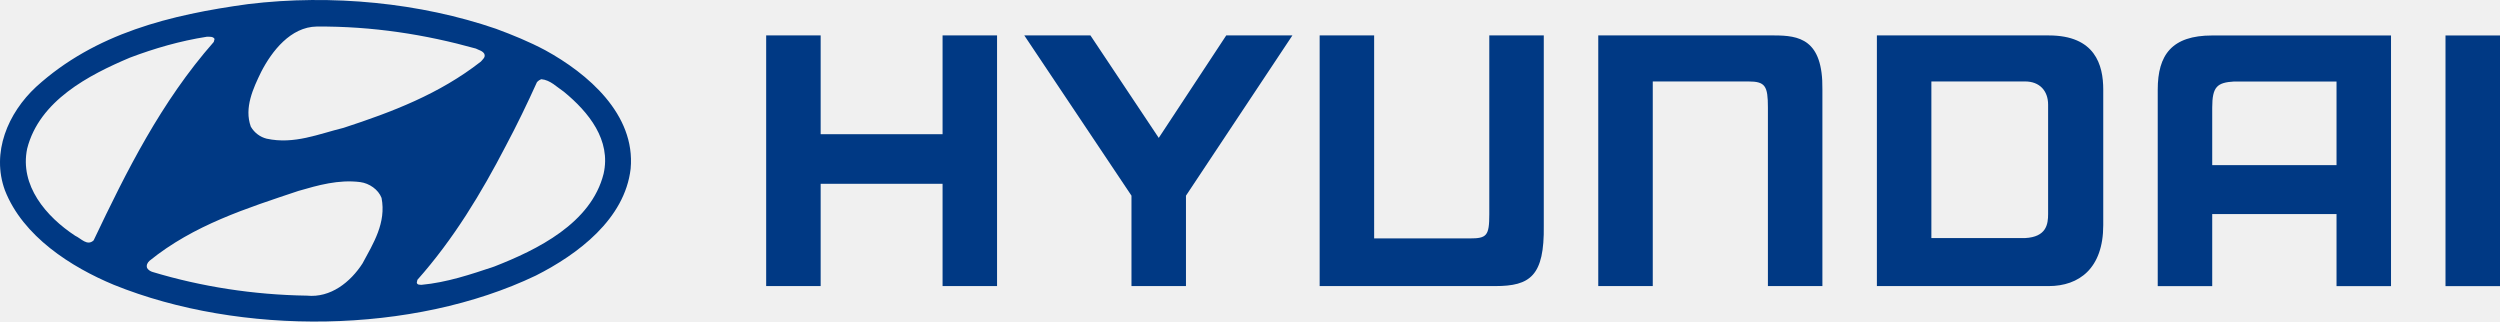
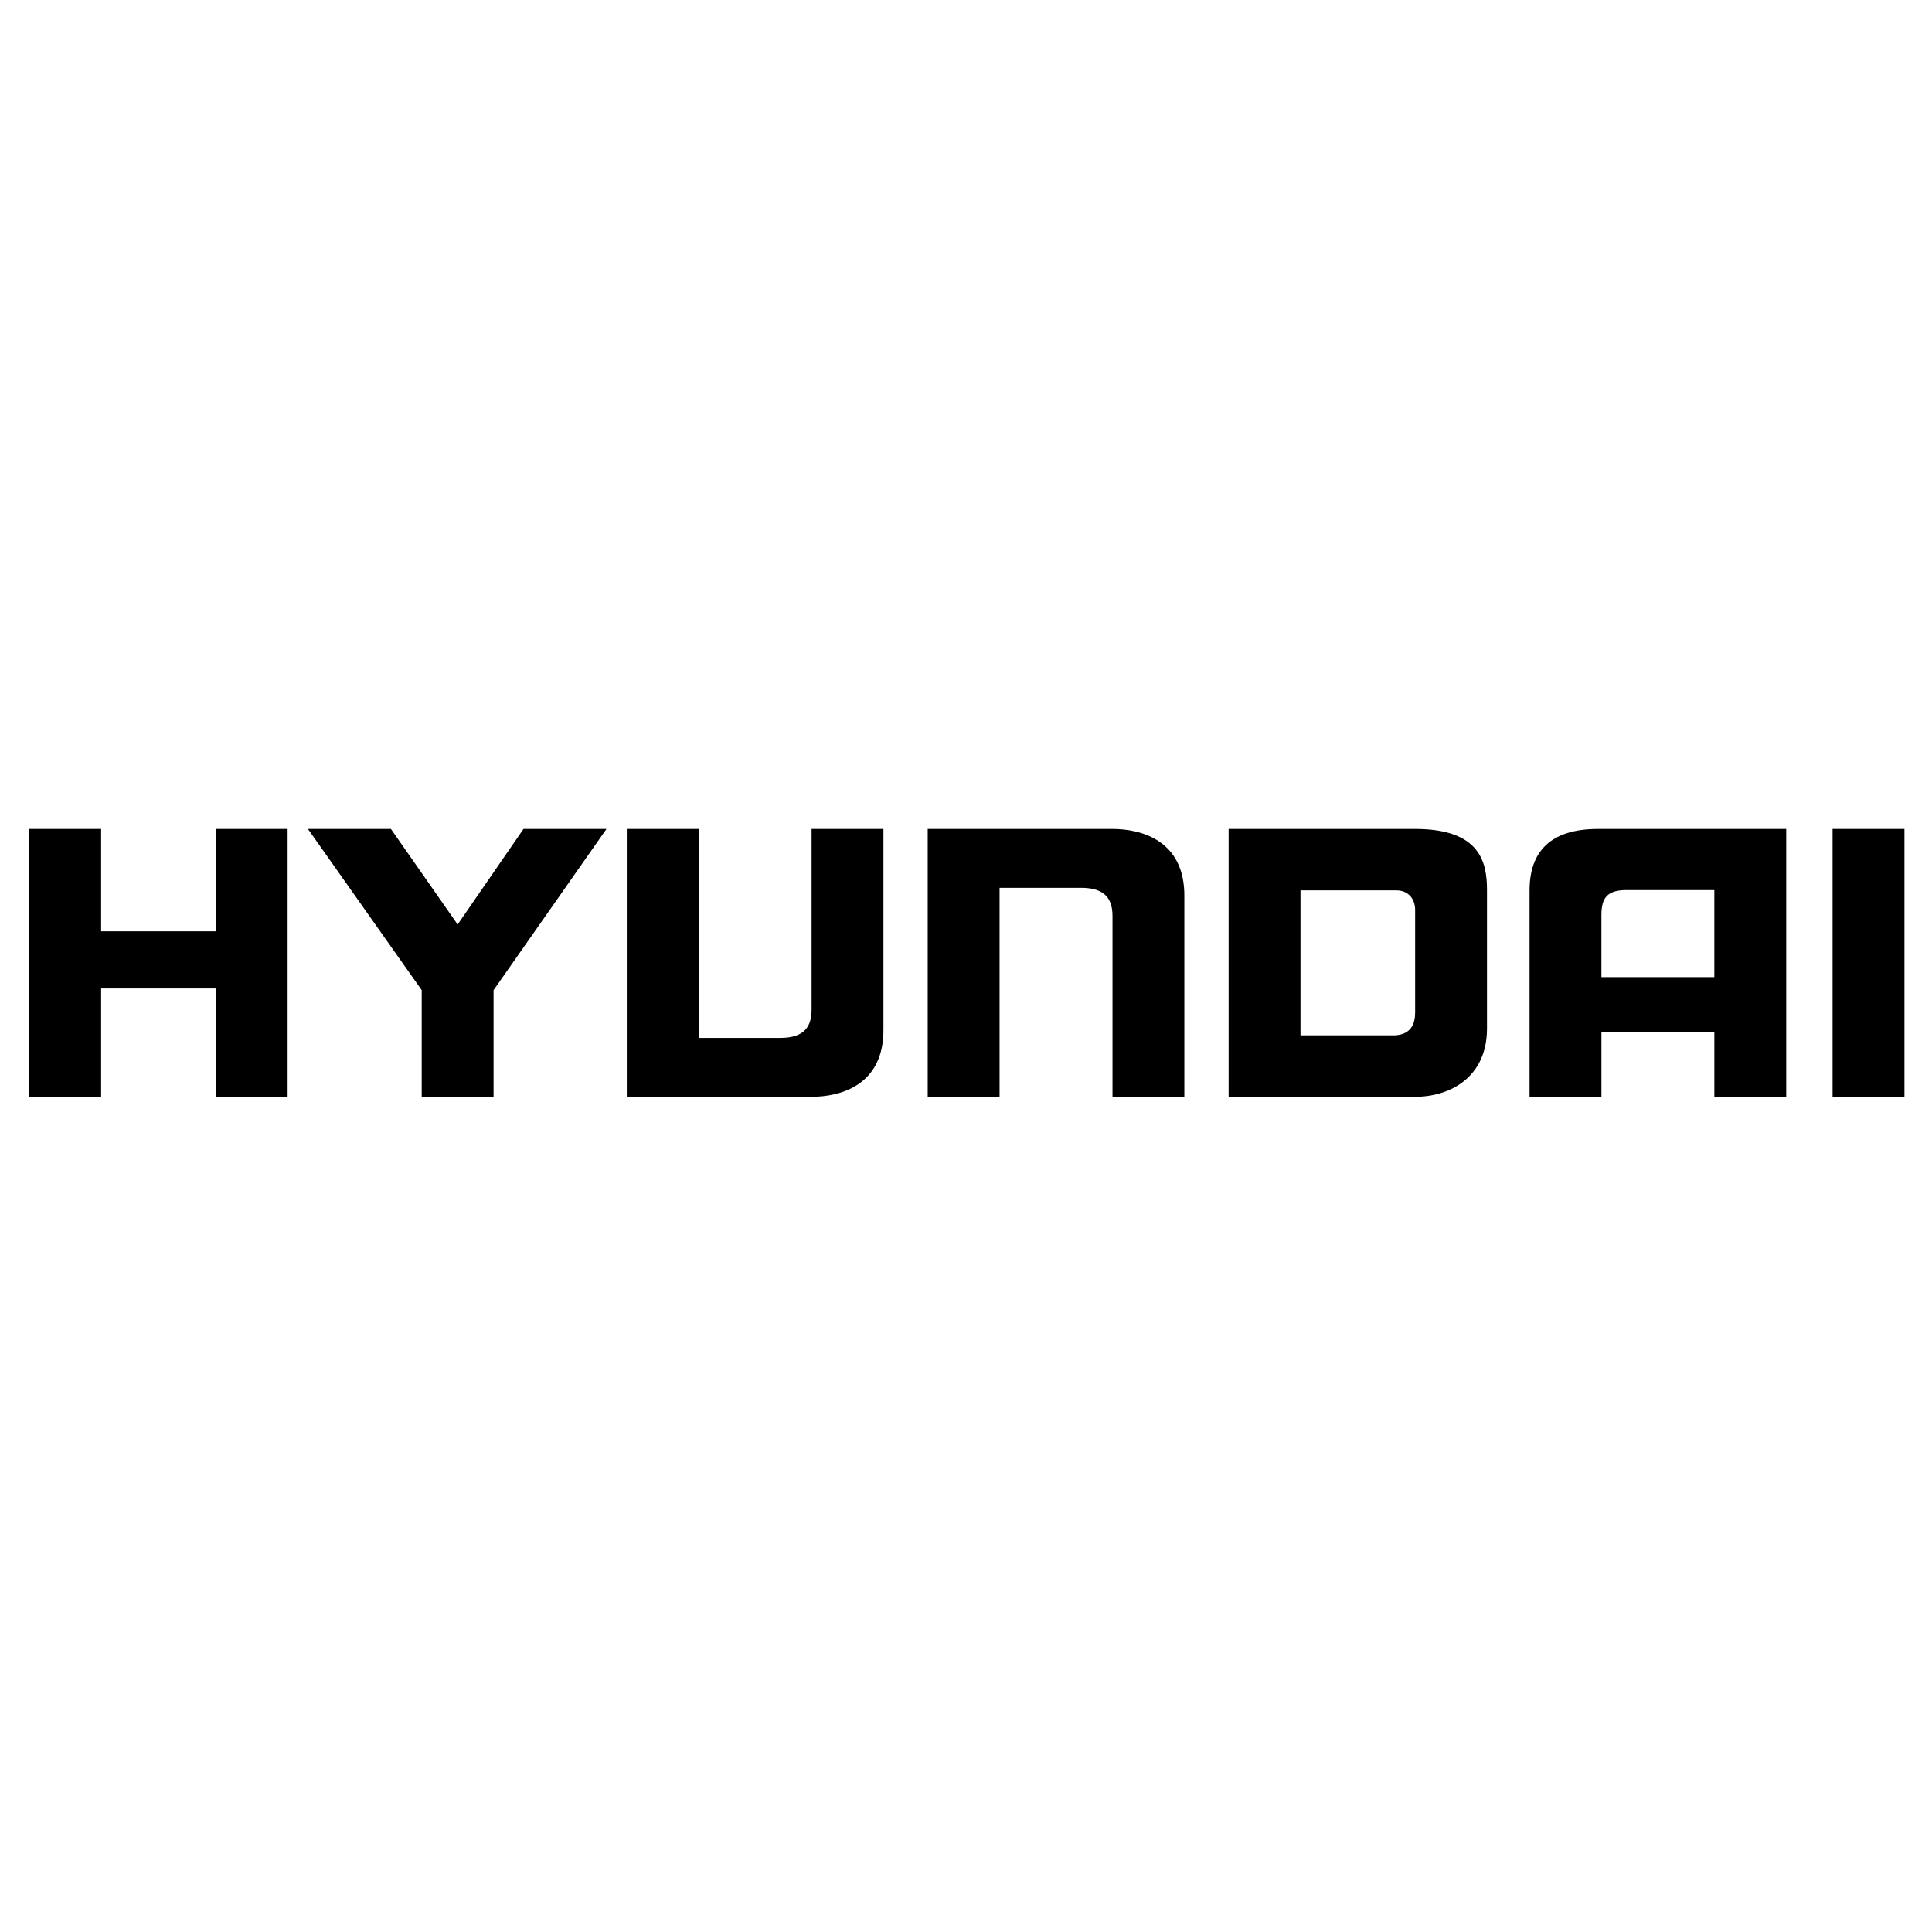
- <svg xmlns="http://www.w3.org/2000/svg" version="1.1" id="Layer_1" width="1000" height="128.62" viewBox="0 0 1000 128.62" overflow="visible" enable-background="new 0 0 371.549 47.788" xml:space="preserve" style="overflow:visible">
-   <defs id="defs837" />
-   <g id="g832" transform="matrix(2.691433,0,0,2.691433,3.9289753e-4,0.00201068)">
-     <path d="m 347.254,12.112 h -15.209 c -2.553,0.151 -3.266,0.784 -3.266,3.883 v 8.543 h 18.475 z m 8.098,-6.841 v 37.252 h -8.098 V 31.815 h -18.475 v 10.708 h -8.098 V 13.319 c 0,-5.16 2.09,-8.048 8.098,-8.048 z m -42.768,8.041 v 20.16 c 0,6.418 -3.605,9.044 -8.099,9.044 H 278.942 V 5.264 h 25.543 c 6.898,0 8.099,4.386 8.099,8.048 z m -8.195,2.242 c 0,-2.041 -1.244,-3.449 -3.422,-3.449 h -13.926 v 23.276 l 13.926,-10e-4 c 3.172,-0.161 3.422,-2.063 3.422,-3.572 z M 113.868,5.264 h 8.098 v 14.683 h 18.118 V 5.264 h 8.098 v 37.251 h -8.098 V 27.313 h -18.118 v 15.202 h -8.098 V 5.264 Z m 48.193,0 10.152,15.229 10.03,-15.229 h 9.833 L 176.258,29.08 v 13.436 h -8.099 V 29.078 L 152.231,5.264 Z m 75.472,0 h 26.096 c 3.719,0 7.32,0.522 7.215,8.048 v 29.204 h -8.098 V 15.988 c 0,-3.208 -0.385,-3.883 -2.902,-3.883 h -14.211 v 30.411 h -8.1 z m 134.016,0.007 v 37.252 h -8.1 V 5.271 Z M 196.126,42.516 h 26.094 c 5.188,0 7.321,-1.501 7.216,-8.981 V 5.264 h -8.098 v 26.593 c 0,3.188 -0.385,3.575 -2.902,3.575 H 204.225 L 204.224,5.264 h -8.098 z" id="path828" style="clip-rule:evenodd;fill:#003984;fill-rule:evenodd" />
-     <path d="m 56.707,29.416 c 0.714,3.69 -1.22,6.755 -2.827,9.73 -1.785,2.768 -4.731,5.147 -8.272,4.791 -7.946,-0.119 -15.712,-1.339 -22.914,-3.512 -0.327,-0.089 -0.654,-0.298 -0.833,-0.595 -0.149,-0.417 0.06,-0.804 0.357,-1.071 6.577,-5.327 14.403,-7.796 22.14,-10.386 2.886,-0.833 5.952,-1.726 9.195,-1.309 1.338,0.179 2.677,1.102 3.154,2.352 z M 83.816,13.645 c 3.69,3.035 7.023,7.172 5.892,12.171 -1.845,7.38 -9.879,11.308 -16.277,13.807 -3.482,1.161 -6.993,2.352 -10.802,2.709 -0.238,-0.03 -0.625,0.029 -0.685,-0.328 l 0.089,-0.416 c 5.416,-6.101 9.522,-12.944 13.124,-19.878 1.666,-3.125 3.214,-6.338 4.642,-9.493 0.208,-0.238 0.417,-0.357 0.655,-0.446 1.338,0.118 2.291,1.16 3.362,1.874 z M 31.888,5.789 31.769,6.235 C 23.943,15.132 18.795,25.458 13.915,35.724 12.963,36.617 12.04,35.426 11.177,35.039 6.832,32.183 2.904,27.57 4.035,22.095 5.85,14.954 13.2,11.145 19.331,8.557 c 3.63,-1.369 7.41,-2.47 11.397,-3.095 0.417,-10e-4 0.952,-0.06 1.16,0.327 z m 38.835,1.428 c 0.446,0.238 0.982,0.327 1.25,0.773 0.238,0.506 -0.238,0.833 -0.506,1.161 -6.16,4.82 -13.212,7.499 -20.414,9.85 -3.661,0.893 -7.351,2.5 -11.427,1.607 -0.953,-0.238 -1.815,-0.863 -2.351,-1.786 -1.012,-2.797 0.357,-5.713 1.547,-8.153 1.577,-3.065 4.375,-6.666 8.243,-6.725 8.332,-0.06 16.188,1.19 23.658,3.273 z M 81.019,7.455 C 87.328,10.907 94.47,16.977 93.726,25.071 92.863,32.57 85.87,37.807 79.621,40.962 61.379,49.681 35.758,49.948 16.921,42.331 10.552,39.683 3.41,35.13 0.731,28.285 -1.322,22.661 1.177,16.799 5.374,12.901 14.152,4.926 25.341,2.189 36.858,0.611 c 12.499,-1.518 25.651,-0.179 36.84,3.66 2.5,0.923 4.97,1.935 7.321,3.184 z" id="path830" style="clip-rule:evenodd;fill:#003984;fill-rule:evenodd" />
+ <svg xmlns="http://www.w3.org/2000/svg" width="2500" height="2500" viewBox="0 0 192.756 192.756">
+   <g fill-rule="evenodd" clip-rule="evenodd">
+     <path fill="#fff" d="M0 0h192.756v192.756H0V0z" />
+     <path d="M2.919 109.426v-26.72h7.17v10.211h11.437V82.706h7.169v26.72h-7.169V98.618H10.089v10.808h-7.17zM30.722 82.706l11.352 16.083v10.637h7.169V98.789l11.266-16.083H52.23l-6.571 9.53-6.658-9.53h-8.279zM62.536 82.706v26.72h18.436c2.816 0 7.254-1.106 7.169-6.808V82.706h-7.169v18.04c0 2.042-1.109 2.808-3.158 2.808h-8.108V82.706h-7.17zM92.558 109.426v-26.72h18.436c2.816 0 7.254 1.106 7.168 6.808v19.912h-7.168v-18.04c0-2.042-1.109-2.808-3.158-2.808h-8.109v20.848h-7.169zM190.006 109.426v-26.72h-7.17v26.72h7.17zM141.188 82.706H122.58v26.72h18.607c3.5 0 7.17-1.957 7.17-6.808V88.833c0-2.723-.597-6.127-7.169-6.127zm0 18.295c0 .937-.256 2.213-2.049 2.298h-9.389V88.833h9.561c1.193 0 1.877.851 1.877 1.957v10.211zM159.432 82.706c-4.695 0-6.828 2.212-6.828 6.127v20.593h7.17v-6.468h11.266v6.468h7.17v-26.72h-18.778zm11.607 14.783h-11.266v-6.212c0-1.787.682-2.383 2.219-2.468h9.047v8.68z" />
  </g>
</svg>
